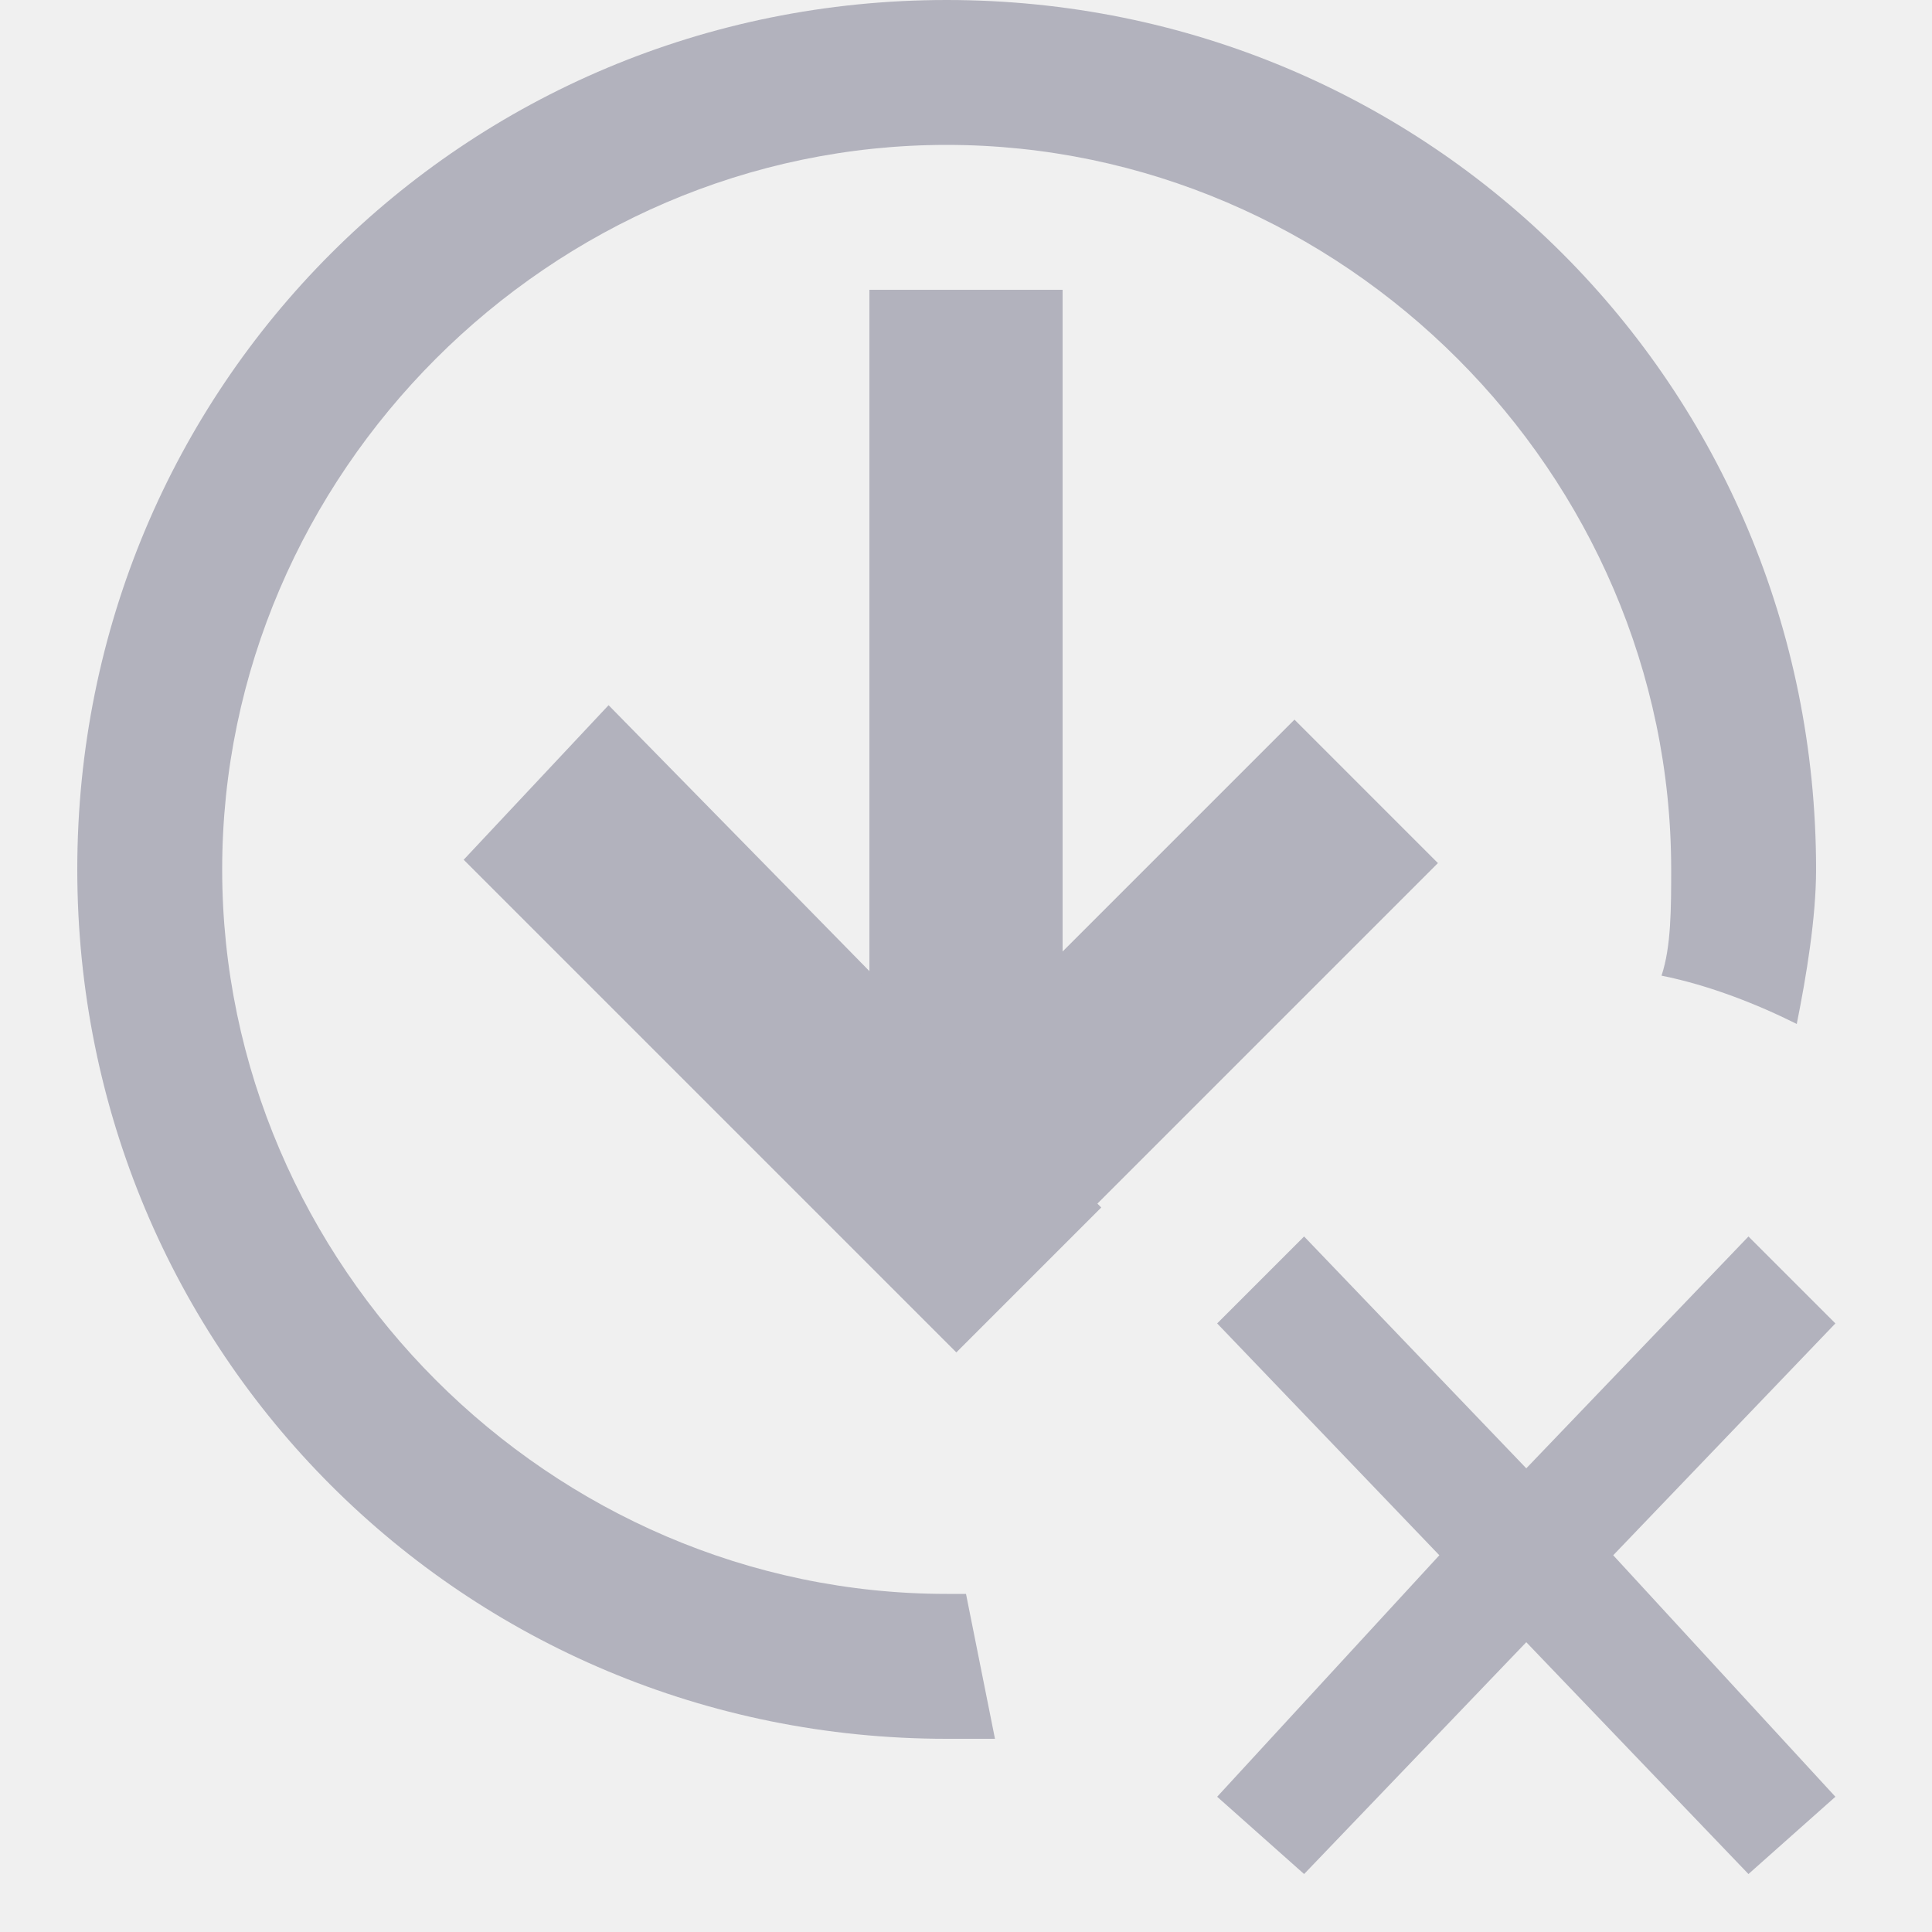
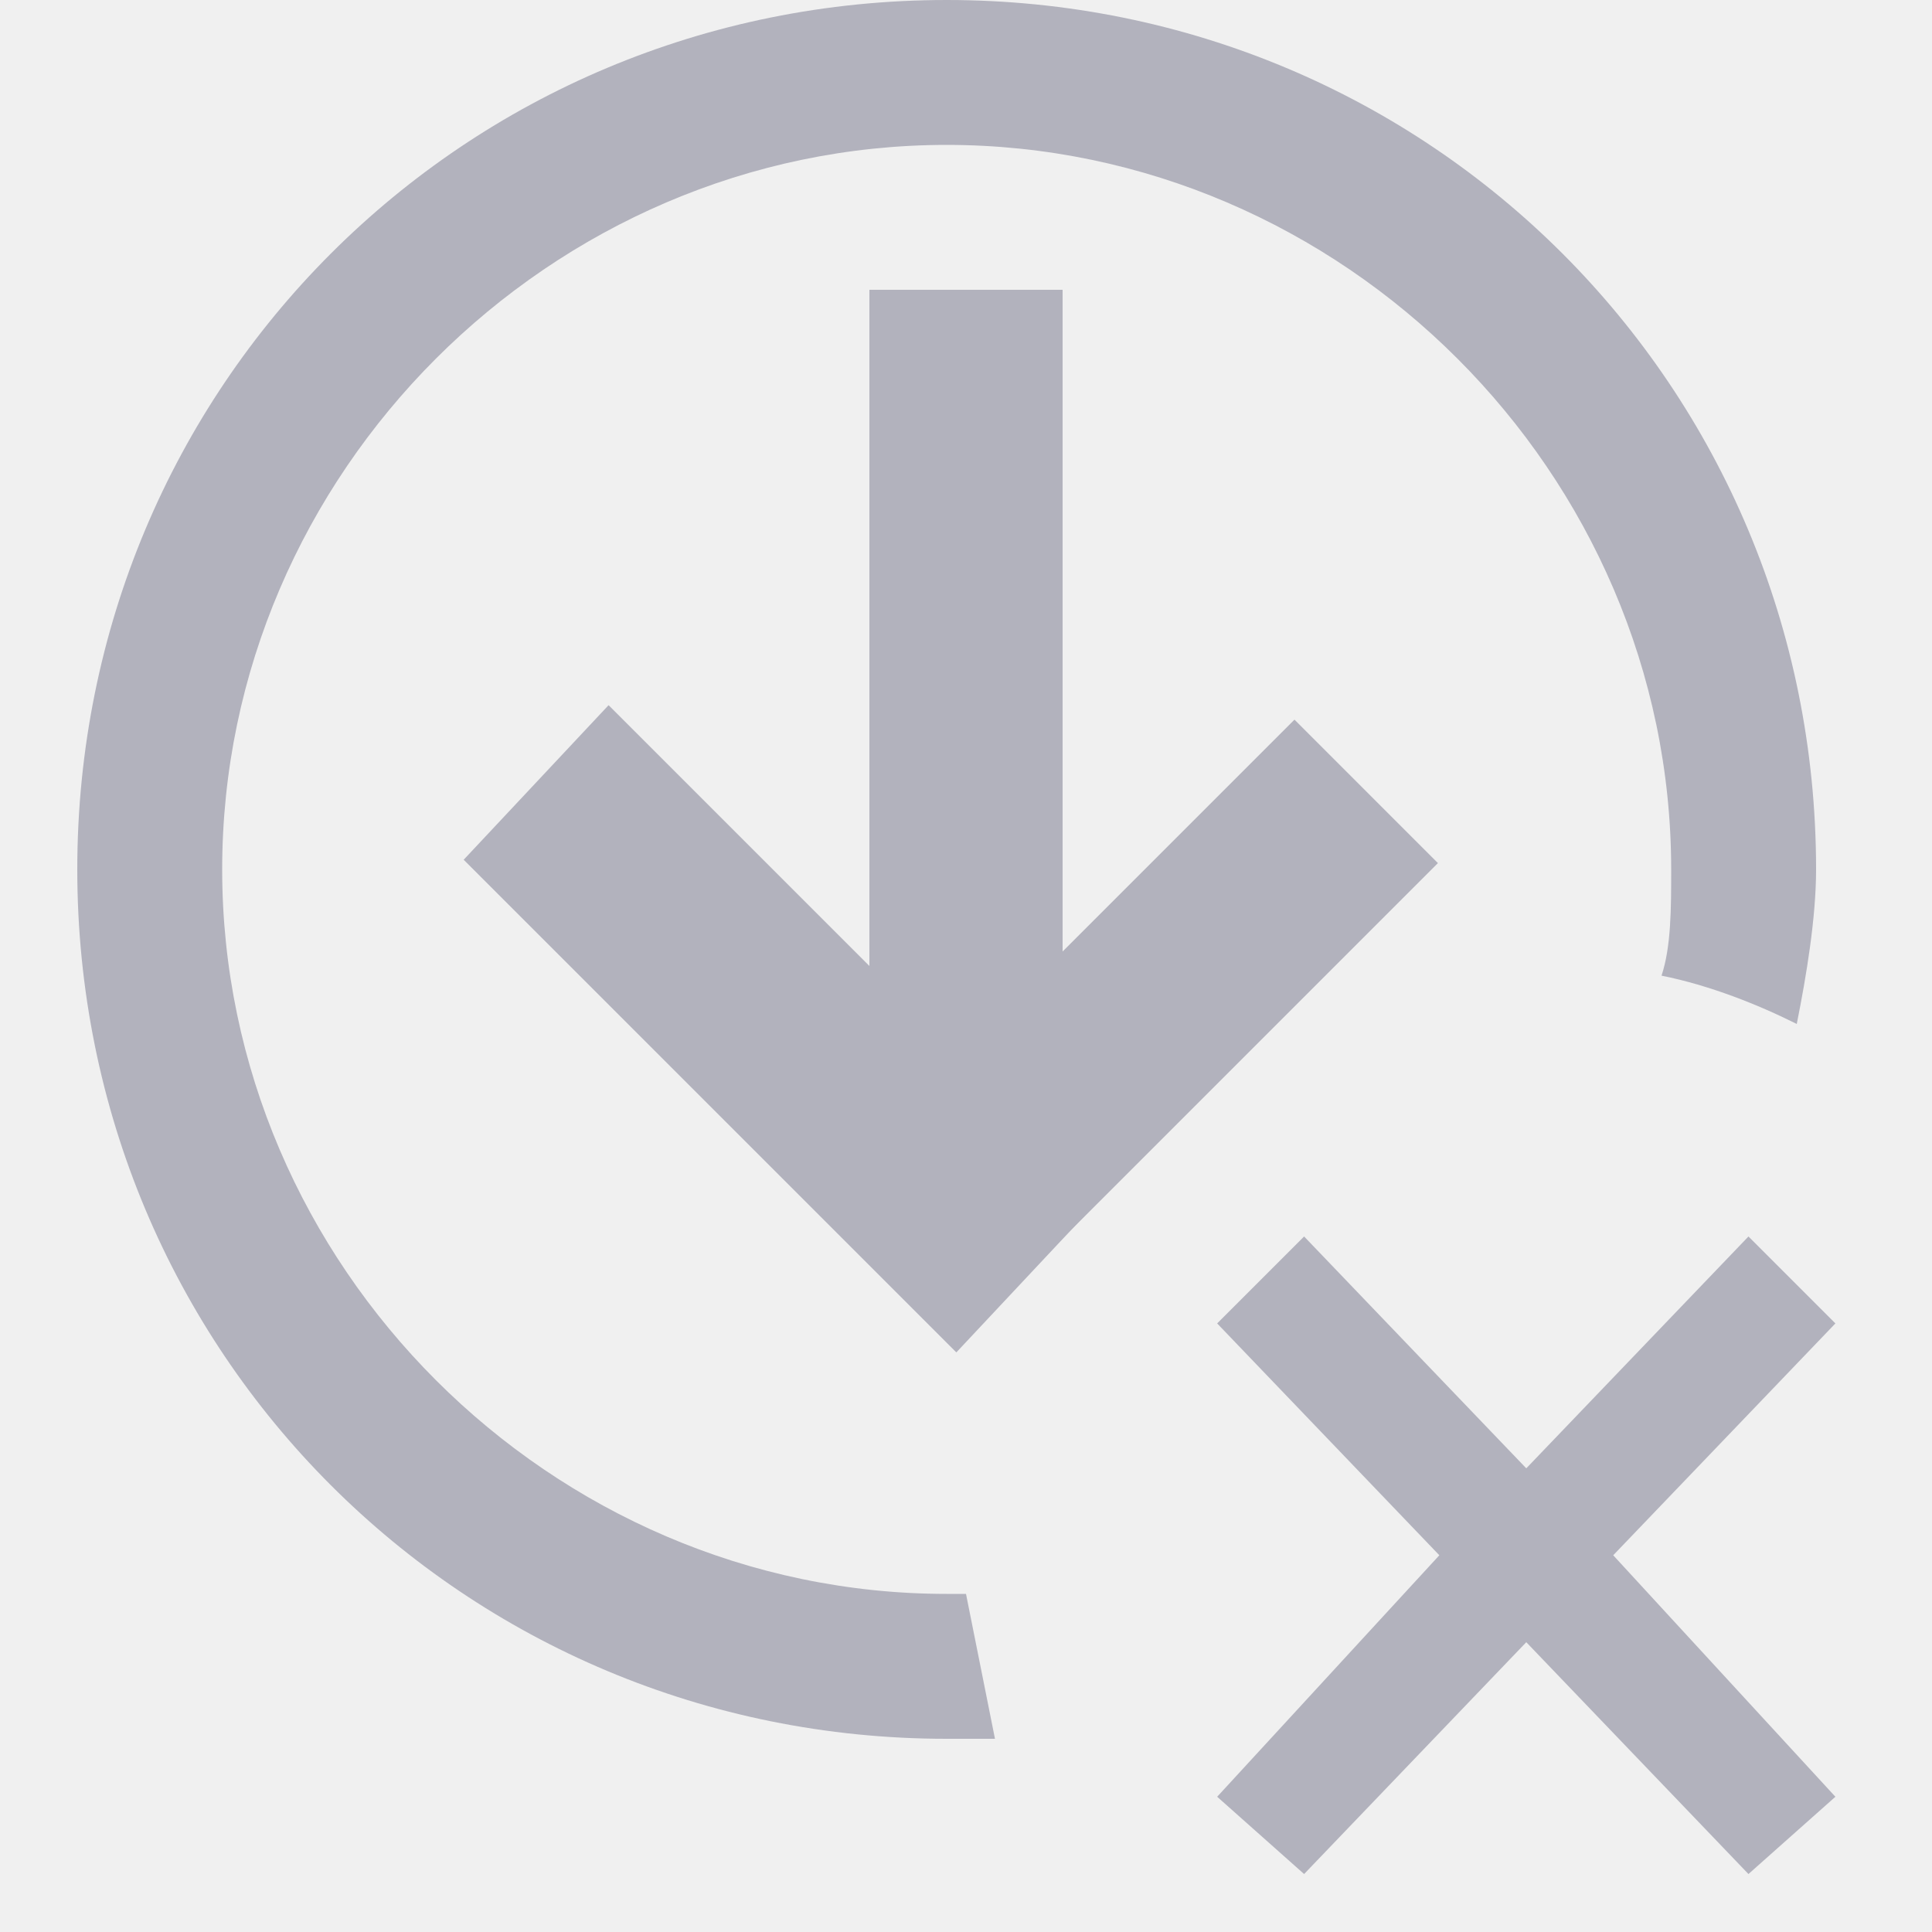
<svg xmlns="http://www.w3.org/2000/svg" version="1.1" x="0px" y="0px" viewBox="2 2 20 20" style="enable-background:new 2 2 20 20;" xml:space="preserve">
  <style type="text/css">
- 	.st0{opacity:0.2;fill:#FF0000;}
- 	.st1{fill:#CECED9;}
- 	.st2{fill:#5757AA;}
- 	.st3{fill:#9B9BAA;}
- 	.st4{fill:#5EA343;}
- 	.st5{fill:#7F7FBB;}
- 	.st6{opacity:0.2;fill:none;}
- 	.st7{fill:#E63A3F;}
- 	.st8{fill:#FFFFFF;}
- 	.st9{fill:#FAFAFA;}
- 	.st10{fill:none;stroke:#5757AA;stroke-width:2;stroke-linecap:round;stroke-miterlimit:10;}
- 	.st11{fill:#CBEBC1;}
- 	.st12{fill:#38396D;}
- 	.st13{fill:#EDEDF2;}
- 	.st14{fill:url(#SVGID_1_);}
- 	.st15{fill:url(#SVGID_2_);}
- 	.st16{fill:url(#SVGID_3_);}
- 	.st17{fill:url(#SVGID_4_);}
- 	.st18{fill:none;stroke:#5757AA;stroke-width:1.895;stroke-miterlimit:10;}
- 	.st19{fill:#CCCCCC;stroke:#CECED9;stroke-miterlimit:10;}
- 	.st20{fill:none;stroke:#CECED9;stroke-width:1.673;stroke-linecap:round;stroke-miterlimit:10;}
- 	.st21{fill:#E1E1E5;}
- 	.st22{fill:#82828F;}
- 	.st23{fill:#39396D;}
- 	.st24{fill:url(#SVGID_5_);}
- 	.st25{fill:#2B2B5B;}
- 	.st26{fill:url(#SVGID_6_);}
- 	.st27{fill:url(#SVGID_7_);}
- 	.st28{fill:#201F43;}
- 	.st29{opacity:0.3;fill:#5757AA;}
- 	.st30{opacity:0.7;fill:#5757AA;}
- 	.st31{opacity:0.5;fill:#5757AA;}
- 	.st32{opacity:0.9;fill:#5757AA;}
- 	.st33{opacity:0.6;fill:#5757AA;}
- 	.st34{opacity:0.4;fill:#5757AA;}
- 	.st35{opacity:0.8;fill:#5757AA;}
- 	.st36{opacity:0.3;fill:#FFFFFF;}
- 	.st37{opacity:0.7;fill:#FFFFFF;}
- 	.st38{opacity:0.5;fill:#FFFFFF;}
- 	.st39{opacity:0.9;fill:#FFFFFF;}
- 	.st40{opacity:0.6;fill:#FFFFFF;}
- 	.st41{opacity:0.4;fill:#FFFFFF;}
- 	.st42{opacity:0.8;fill:#FFFFFF;}
- 	.st43{fill:#7EB569;}
- 	.st44{fill:url(#SVGID_8_);}
- 	.st45{fill:url(#SVGID_9_);}
- 	.st46{fill:url(#SVGID_10_);}
- 	.st47{fill:url(#SVGID_11_);}
- 	.st48{fill:none;stroke:#FFFFFF;stroke-miterlimit:10;}
- 	.st49{fill:none;stroke:#FF00FF;stroke-miterlimit:10;}
- 	.st50{fill:none;stroke:#5757AA;stroke-width:2;stroke-miterlimit:10;}
- 	.st51{fill:none;stroke:#FFFFFF;stroke-width:3;stroke-miterlimit:10;}
- 	.st52{fill:#FFB300;}
- 	.st53{fill:#4F4FBD;}
- 	.st54{fill:#16162C;}
- 	.st55{fill:none;stroke:#5EA343;stroke-width:6.053;stroke-miterlimit:10;}
- 	.st56{fill:#5C5C5C;}
- 	.st57{fill:#575769;}
- 	.st58{fill:#029B88;}
- 	.st59{fill:#5D5D5D;}
- 	.st60{fill:#616196;}
- 	.st61{fill:#1E1E21;}
- 	.st62{fill:#5858BF;}
- 	.st63{fill:url(#SVGID_12_);}
- 	.st64{fill:#2F3036;}
- 	.st65{fill:#060708;}
- 	.st66{fill:#DECA45;}
- 	.st67{fill:#AA3636;}
- 	.st68{opacity:0.5;}
- 	.st69{fill:#616193;}
- 	.st70{opacity:0.1;fill:#E63A3F;}
	.st71{fill:#B2B2BD;}
- 	.st72{fill:#DFEDD9;}
- 	.st73{fill:url(#SVGID_13_);}
</style>
-   <g id="background">
- </g>
  <g id="Linien">
    <g>
      <path class="st71" d="M12,18.5c-0.1,0-0.2,0-0.2,0c-4.1,0-7.5-3.4-7.5-7.5s3.4-7.5,7.5-7.5s7.5,3.4,7.5,7.5c0,0.4,0,0.8-0.1,1.1    c0.5,0.1,1,0.3,1.4,0.5c0.1-0.5,0.2-1.1,0.2-1.6c0-5-4-9-9-9s-9,4-9,9c0,5,4,9,9,9c0.2,0,0.4,0,0.5,0C12.2,19.5,12.1,19,12,18.5z" />
-       <polygon class="st71" points="21,15.7 20.1,14.8 17.8,17.2 15.5,14.8 14.6,15.7 16.9,18.1 14.6,20.6 15.5,21.4 17.8,19 20.1,21.4     21,20.6 18.7,18.1   " />
+       <polygon class="st71" points="21,15.7 20.1,14.8 17.8,17.2 15.5,14.8 14.6,15.7 16.9,18.1 14.6,20.6 15.5,21.4 17.8,19 20.1,21.4 21,   20.6 18.7,18.1" />
      <g>
        <g>
          <rect x="10.1" y="11.6" transform="matrix(0.7071 -0.7071 0.7071 0.7071 -4.964 13.4094)" class="st71" width="7.1" height="2.1" />
          <rect x="11" y="5" class="st71" width="2" height="9" />
-           <polygon class="st71" points="11.9,16 6.8,10.9 8.3,9.3 13.4,14.5     " />
+           <polygon class="st71" points="11.9,16 6.8,10.9 8.3,9.3 13.4,14.4" />
        </g>
      </g>
    </g>
  </g>
</svg>
